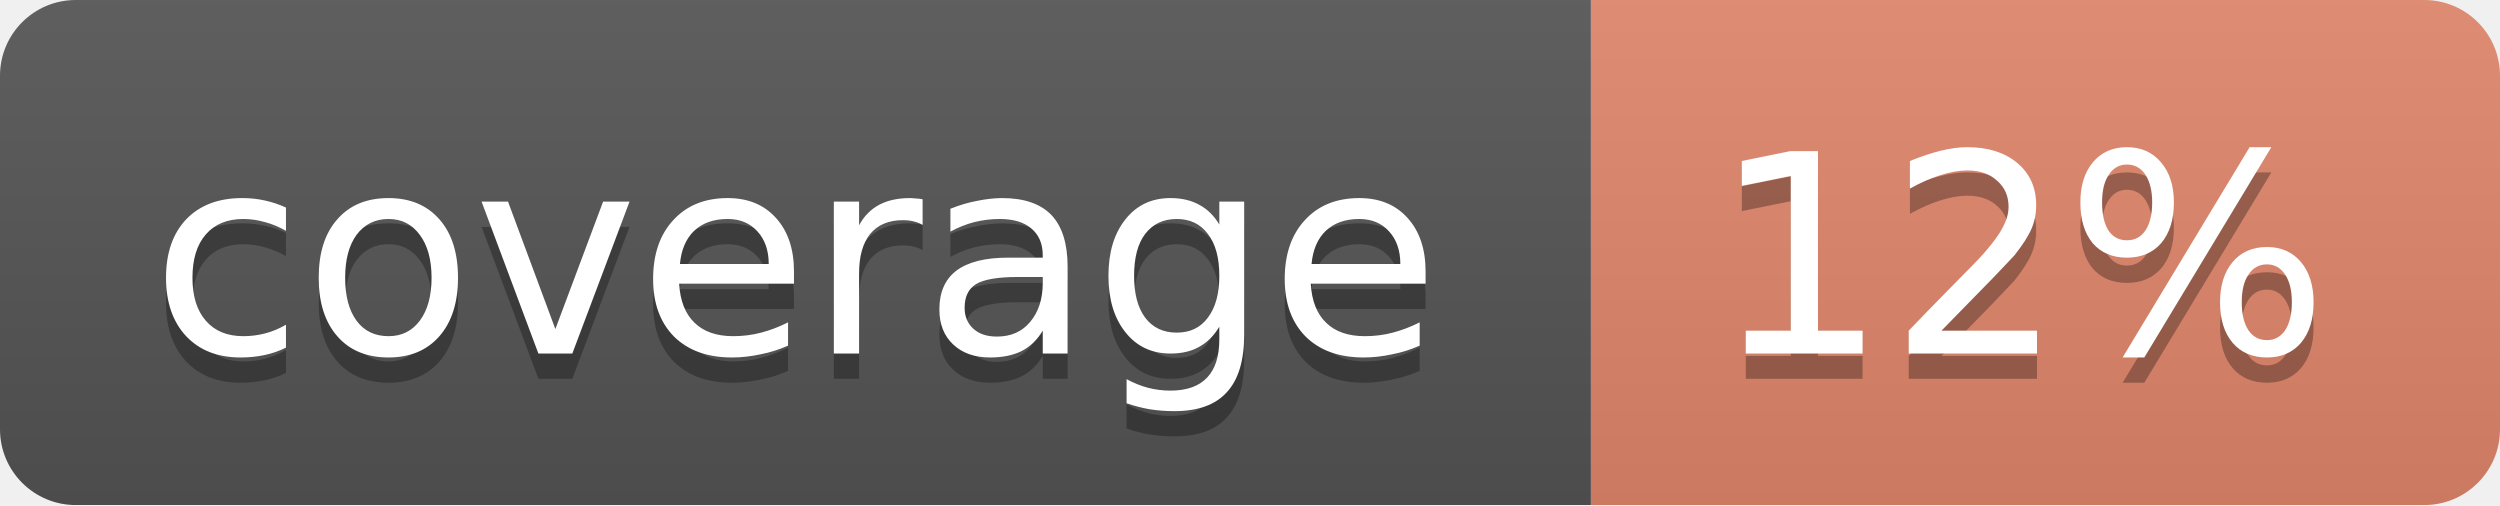
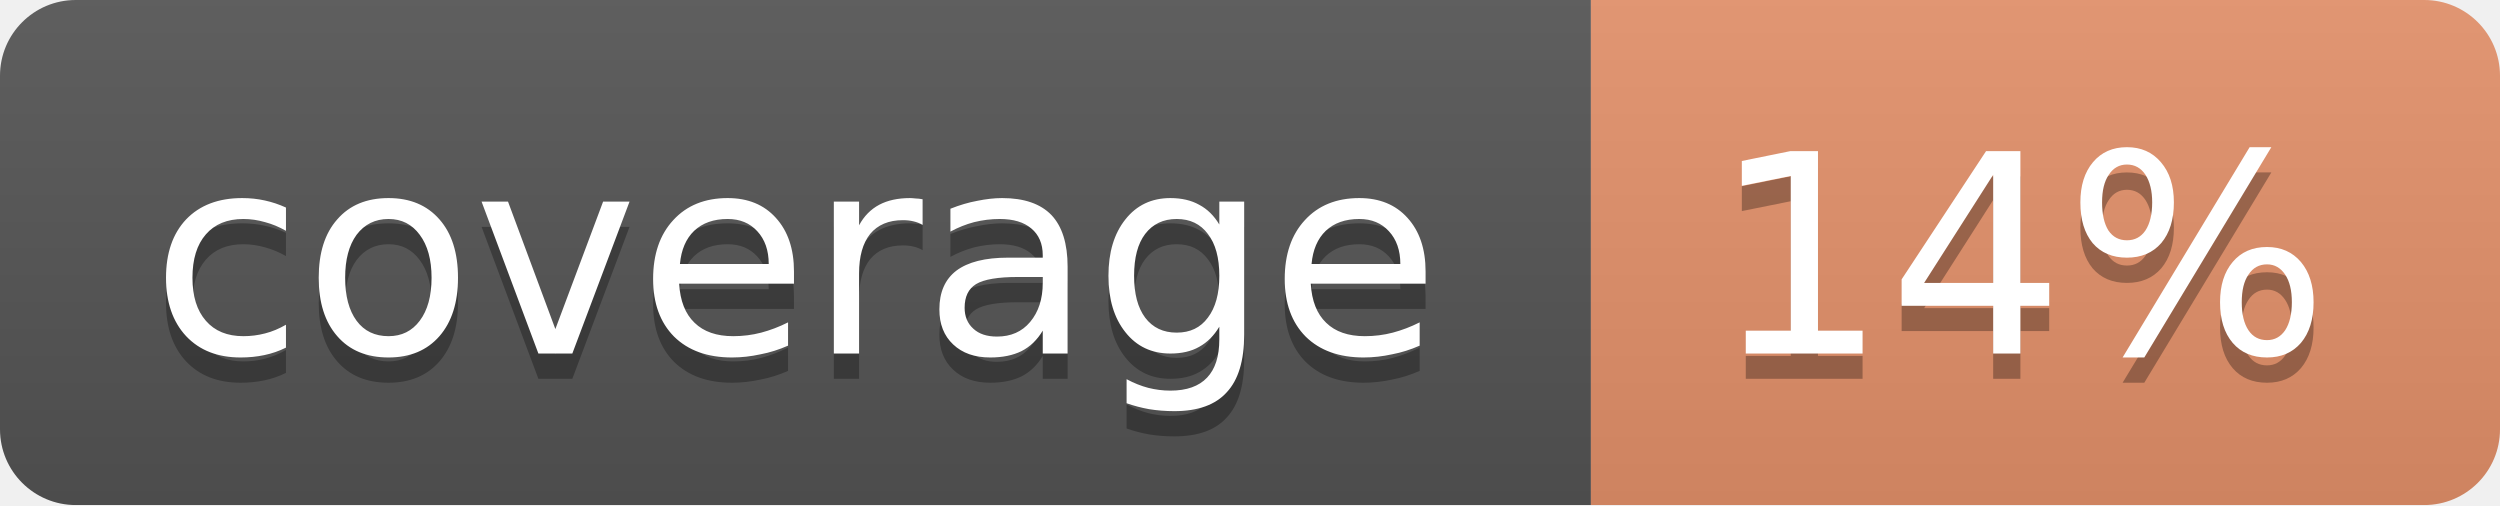
<svg xmlns="http://www.w3.org/2000/svg" width="99" height="20">
  <linearGradient id="b" x2="0" y2="100%">
    <stop offset="0" stop-color="#bbb" stop-opacity=".1" />
    <stop offset="1" stop-opacity=".1" />
  </linearGradient>
  <mask id="a">
    <rect width="99" height="20" rx="3" fill="#fff" />
  </mask>
  <g mask="url(#a)">
    <path fill="#555" d="M0 0h63v20H0z" />
-     <path fill="#e2886c" d="M63 0h36v20H63z" />
+     <path fill="#e5926b" d="M63 0h36v20H63z" />
    <path fill="url(#b)" d="M0 0h99v20H0z" />
  </g>
  <g fill="#fff" text-anchor="middle" font-family="DejaVu Sans,Verdana,Geneva,sans-serif" font-size="11">
    <text x="31.5" y="15" fill="#010101" fill-opacity=".3">coverage</text>
    <text x="31.5" y="14">coverage</text>
-     <text x="80" y="15" fill="#010101" fill-opacity=".3">12%</text>
-     <text x="80" y="14">12%</text>
+     <text x="80" y="15" fill="#010101" fill-opacity=".3">14%</text>
+     <text x="80" y="14">14%</text>
  </g>
</svg>
